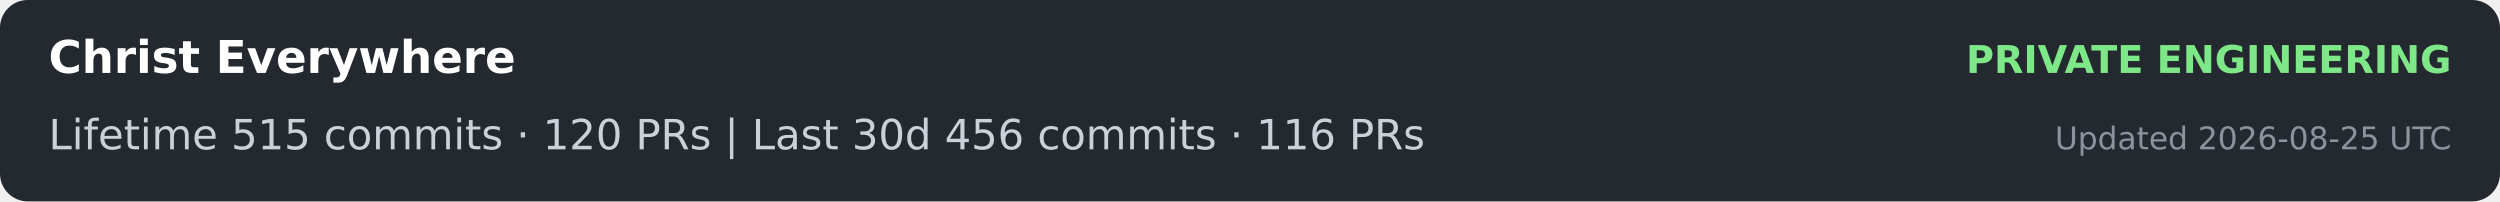
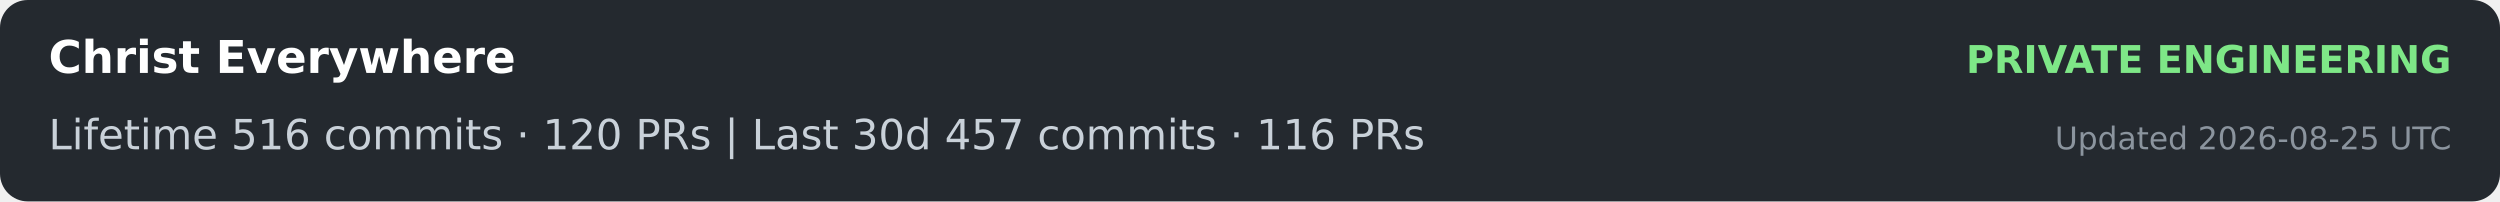
- <svg xmlns="http://www.w3.org/2000/svg" width="720" height="58" role="img" aria-label="Christ Everywhere: lifetime 515 commits and 120 PRs; last 30 days 456 commits and 116 PRs">
+ <svg xmlns="http://www.w3.org/2000/svg" width="720" height="58" role="img" aria-label="Christ Everywhere: lifetime 516 commits and 120 PRs; last 30 days 457 commits and 116 PRs">
  <rect width="720" height="58" rx="8" fill="#24292f" />
  <text x="14" y="21" fill="#ffffff" font-family="Verdana,DejaVu Sans,sans-serif" font-size="13" font-weight="700">Christ Everywhere</text>
  <text x="706" y="21" text-anchor="end" fill="#7ee787" font-family="Verdana,DejaVu Sans,sans-serif" font-size="11" font-weight="700">PRIVATE ENGINEERING</text>
-   <text x="14" y="43" fill="#c9d1d9" font-family="Verdana,DejaVu Sans,sans-serif" font-size="12">Lifetime  515 commits · 120 PRs     |     Last 30d  456 commits · 116 PRs</text>
+   <text x="14" y="43" fill="#c9d1d9" font-family="Verdana,DejaVu Sans,sans-serif" font-size="12">Lifetime  516 commits · 120 PRs     |     Last 30d  457 commits · 116 PRs</text>
  <text x="706" y="43" text-anchor="end" fill="#8b949e" font-family="Verdana,DejaVu Sans,sans-serif" font-size="9">Updated 2026-08-25 UTC</text>
</svg>
